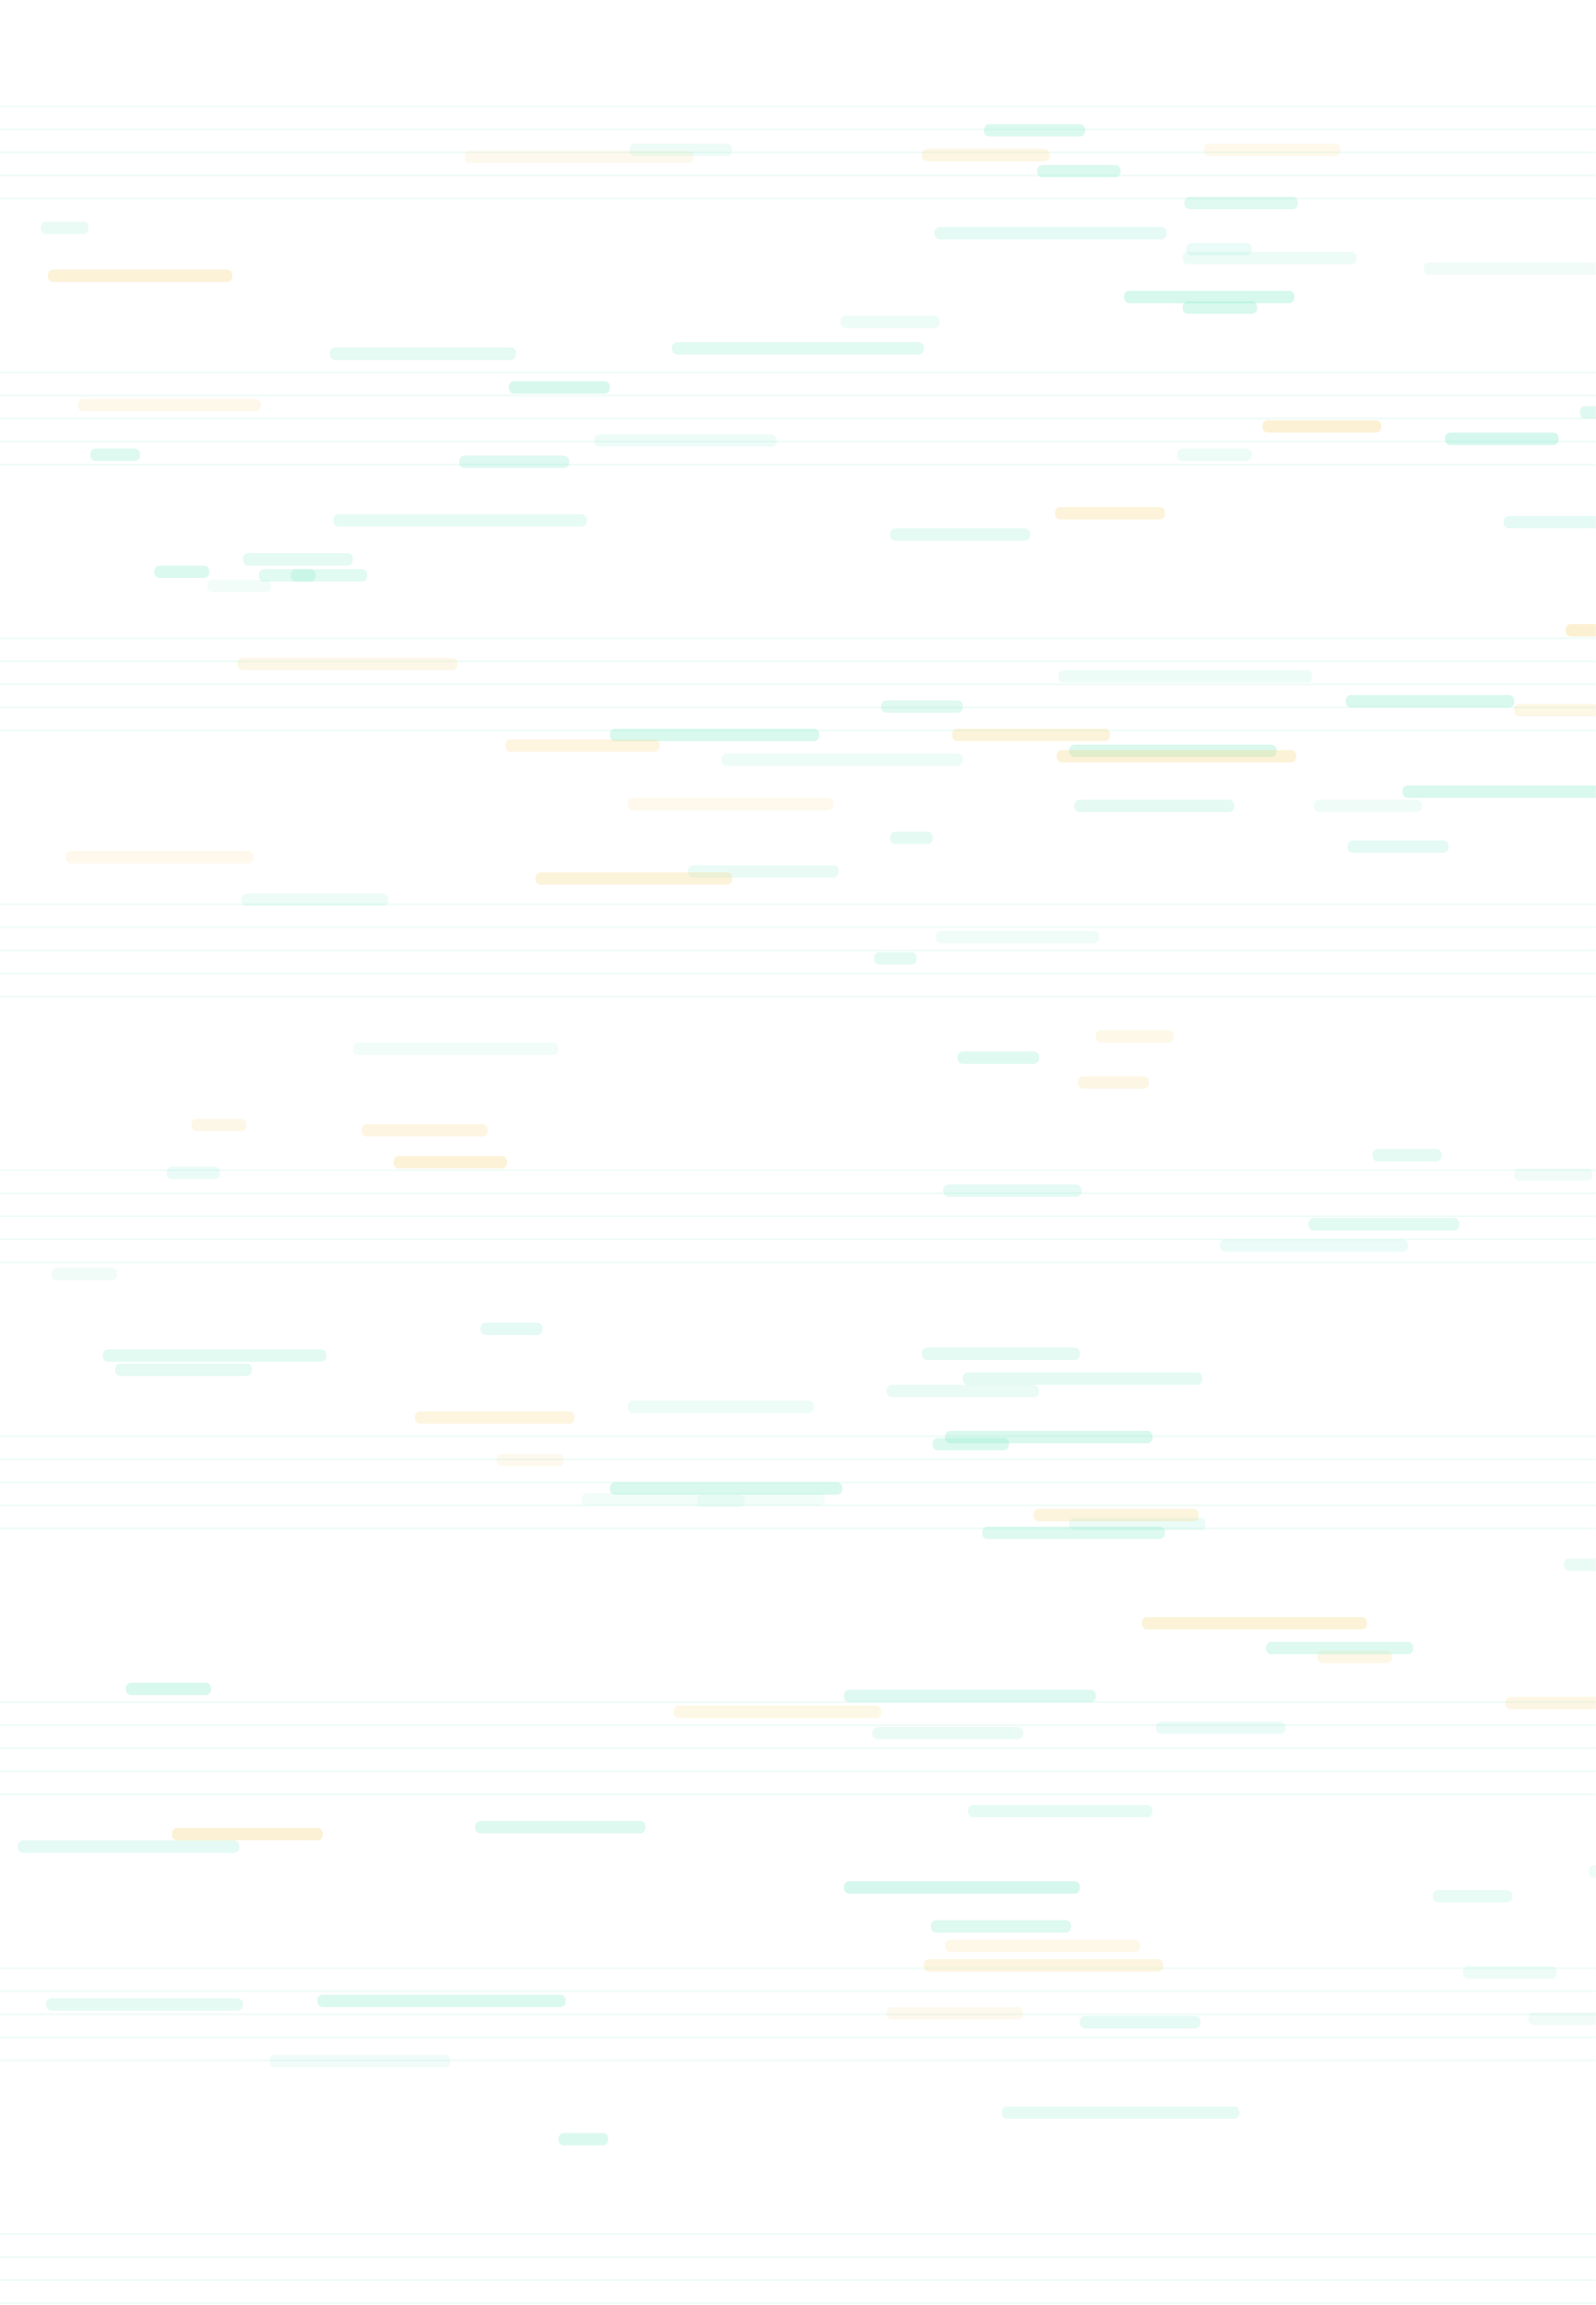
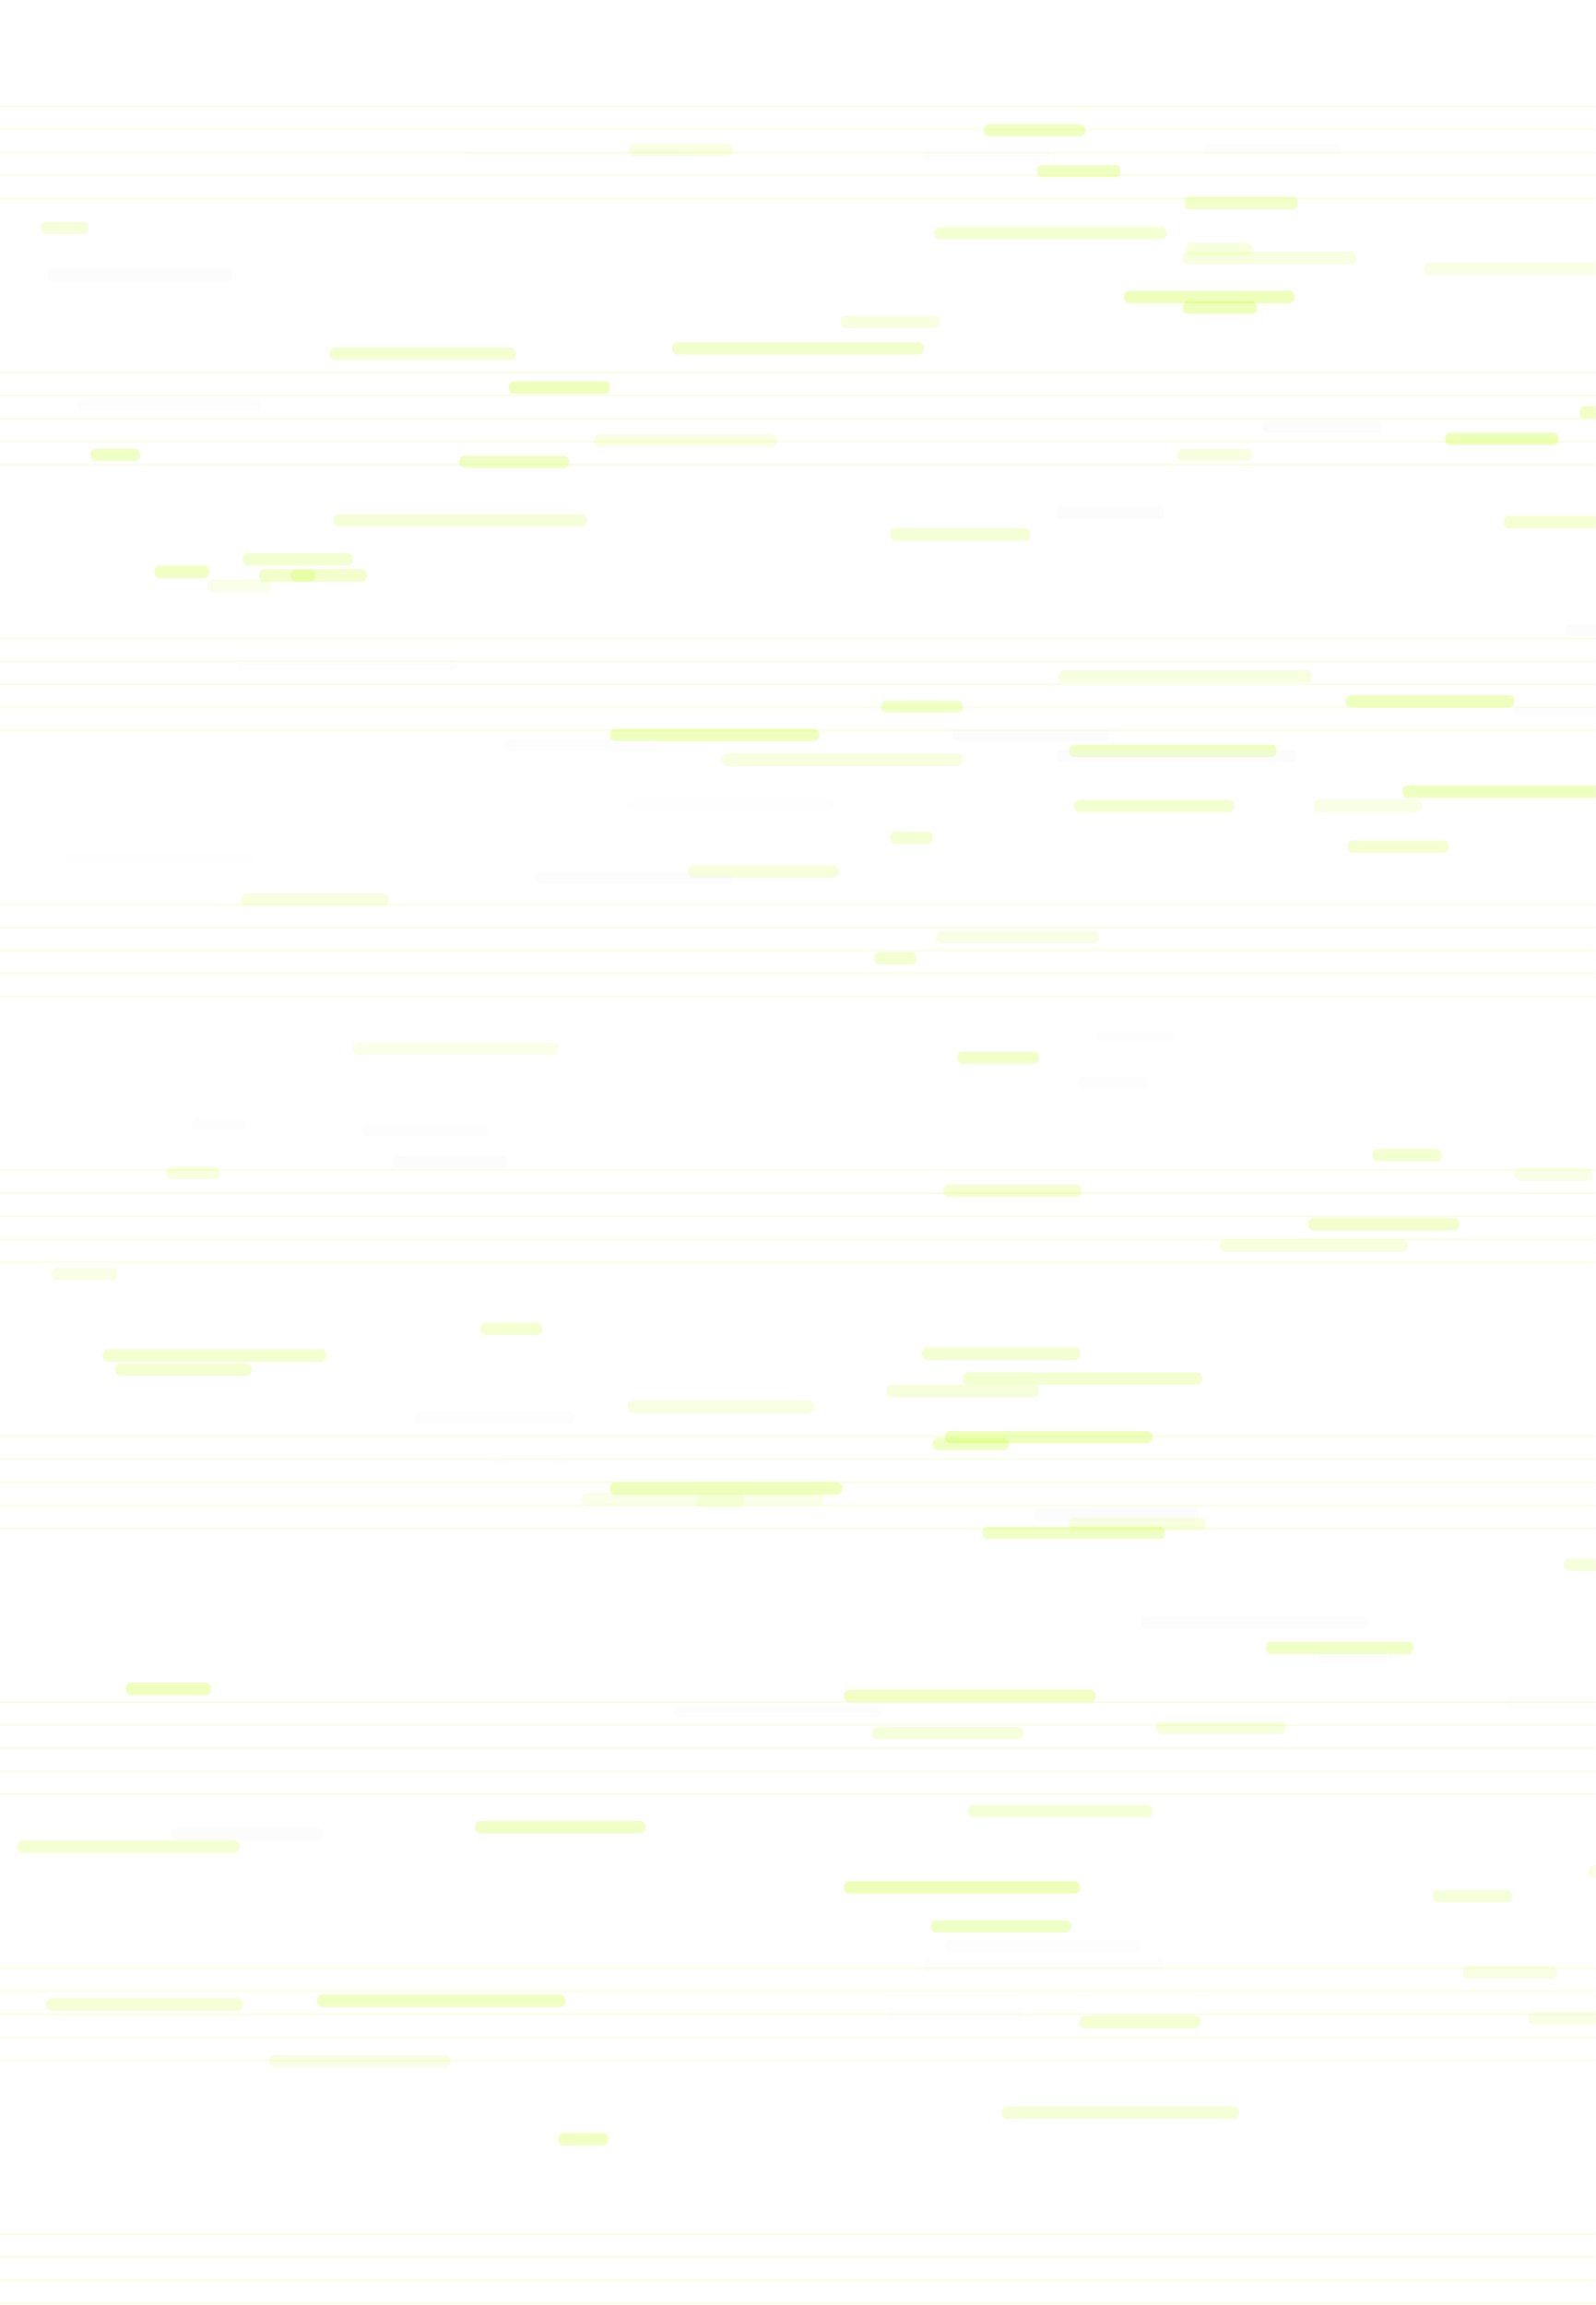
<svg xmlns="http://www.w3.org/2000/svg" viewBox="0 0 900 1300" width="900" height="1300" preserveAspectRatio="xMidYMid slice">
-   <line x1="0" y1="60" x2="900" y2="60" stroke="#7CE7C6" stroke-width="1" opacity=".13" />
-   <line x1="0" y1="73" x2="900" y2="73" stroke="#7CE7C6" stroke-width="1" opacity=".13" />
-   <line x1="0" y1="86" x2="900" y2="86" stroke="#7CE7C6" stroke-width="1" opacity=".13" />
-   <line x1="0" y1="99" x2="900" y2="99" stroke="#7CE7C6" stroke-width="1" opacity=".13" />
-   <line x1="0" y1="112" x2="900" y2="112" stroke="#7CE7C6" stroke-width="1" opacity=".13" />
-   <line x1="0" y1="210" x2="900" y2="210" stroke="#7CE7C6" stroke-width="1" opacity=".13" />
-   <line x1="0" y1="223" x2="900" y2="223" stroke="#7CE7C6" stroke-width="1" opacity=".13" />
-   <line x1="0" y1="236" x2="900" y2="236" stroke="#7CE7C6" stroke-width="1" opacity=".13" />
-   <line x1="0" y1="249" x2="900" y2="249" stroke="#7CE7C6" stroke-width="1" opacity=".13" />
-   <line x1="0" y1="262" x2="900" y2="262" stroke="#7CE7C6" stroke-width="1" opacity=".13" />
-   <line x1="0" y1="360" x2="900" y2="360" stroke="#7CE7C6" stroke-width="1" opacity=".13" />
-   <line x1="0" y1="373" x2="900" y2="373" stroke="#7CE7C6" stroke-width="1" opacity=".13" />
-   <line x1="0" y1="386" x2="900" y2="386" stroke="#7CE7C6" stroke-width="1" opacity=".13" />
-   <line x1="0" y1="399" x2="900" y2="399" stroke="#7CE7C6" stroke-width="1" opacity=".13" />
-   <line x1="0" y1="412" x2="900" y2="412" stroke="#7CE7C6" stroke-width="1" opacity=".13" />
-   <line x1="0" y1="510" x2="900" y2="510" stroke="#7CE7C6" stroke-width="1" opacity=".13" />
-   <line x1="0" y1="523" x2="900" y2="523" stroke="#7CE7C6" stroke-width="1" opacity=".13" />
-   <line x1="0" y1="536" x2="900" y2="536" stroke="#7CE7C6" stroke-width="1" opacity=".13" />
-   <line x1="0" y1="549" x2="900" y2="549" stroke="#7CE7C6" stroke-width="1" opacity=".13" />
-   <line x1="0" y1="562" x2="900" y2="562" stroke="#7CE7C6" stroke-width="1" opacity=".13" />
-   <line x1="0" y1="660" x2="900" y2="660" stroke="#7CE7C6" stroke-width="1" opacity=".13" />
-   <line x1="0" y1="673" x2="900" y2="673" stroke="#7CE7C6" stroke-width="1" opacity=".13" />
-   <line x1="0" y1="686" x2="900" y2="686" stroke="#7CE7C6" stroke-width="1" opacity=".13" />
-   <line x1="0" y1="699" x2="900" y2="699" stroke="#7CE7C6" stroke-width="1" opacity=".13" />
-   <line x1="0" y1="712" x2="900" y2="712" stroke="#7CE7C6" stroke-width="1" opacity=".13" />
-   <line x1="0" y1="810" x2="900" y2="810" stroke="#7CE7C6" stroke-width="1" opacity=".13" />
-   <line x1="0" y1="823" x2="900" y2="823" stroke="#7CE7C6" stroke-width="1" opacity=".13" />
-   <line x1="0" y1="836" x2="900" y2="836" stroke="#7CE7C6" stroke-width="1" opacity=".13" />
-   <line x1="0" y1="849" x2="900" y2="849" stroke="#7CE7C6" stroke-width="1" opacity=".13" />
-   <line x1="0" y1="862" x2="900" y2="862" stroke="#7CE7C6" stroke-width="1" opacity=".13" />
-   <line x1="0" y1="960" x2="900" y2="960" stroke="#7CE7C6" stroke-width="1" opacity=".13" />
-   <line x1="0" y1="973" x2="900" y2="973" stroke="#7CE7C6" stroke-width="1" opacity=".13" />
-   <line x1="0" y1="986" x2="900" y2="986" stroke="#7CE7C6" stroke-width="1" opacity=".13" />
-   <line x1="0" y1="999" x2="900" y2="999" stroke="#7CE7C6" stroke-width="1" opacity=".13" />
-   <line x1="0" y1="1012" x2="900" y2="1012" stroke="#7CE7C6" stroke-width="1" opacity=".13" />
-   <line x1="0" y1="1110" x2="900" y2="1110" stroke="#7CE7C6" stroke-width="1" opacity=".13" />
-   <line x1="0" y1="1123" x2="900" y2="1123" stroke="#7CE7C6" stroke-width="1" opacity=".13" />
-   <line x1="0" y1="1136" x2="900" y2="1136" stroke="#7CE7C6" stroke-width="1" opacity=".13" />
-   <line x1="0" y1="1149" x2="900" y2="1149" stroke="#7CE7C6" stroke-width="1" opacity=".13" />
-   <line x1="0" y1="1162" x2="900" y2="1162" stroke="#7CE7C6" stroke-width="1" opacity=".13" />
-   <line x1="0" y1="1260" x2="900" y2="1260" stroke="#7CE7C6" stroke-width="1" opacity=".13" />
-   <line x1="0" y1="1273" x2="900" y2="1273" stroke="#7CE7C6" stroke-width="1" opacity=".13" />
-   <line x1="0" y1="1286" x2="900" y2="1286" stroke="#7CE7C6" stroke-width="1" opacity=".13" />
-   <line x1="0" y1="1299" x2="900" y2="1299" stroke="#7CE7C6" stroke-width="1" opacity=".13" />
-   <line x1="0" y1="1312" x2="900" y2="1312" stroke="#7CE7C6" stroke-width="1" opacity=".13" />
-   <rect x="537" y="411" width="89" height="7" rx="3" fill="#F5D06F" opacity="0.25" />
-   <rect x="476" y="1061" width="133" height="7" rx="3" fill="#7CE7C6" opacity="0.32" />
-   <rect x="188" y="290" width="143" height="7" rx="3" fill="#7CE7C6" opacity="0.18" />
-   <rect x="27" y="152" width="104" height="7" rx="3" fill="#F5D06F" opacity="0.28" />
-   <rect x="667" y="142" width="98" height="7" rx="3" fill="#7CE7C6" opacity="0.14" />
-   <rect x="803" y="148" width="120" height="7" rx="3" fill="#7CE7C6" opacity="0.11" />
-   <rect x="644" y="912" width="127" height="7" rx="3" fill="#F5D06F" opacity="0.28" />
-   <rect x="668" y="111" width="64" height="7" rx="3" fill="#7CE7C6" opacity="0.24" />
-   <rect x="344" y="411" width="118" height="7" rx="3" fill="#7CE7C6" opacity="0.29" />
-   <rect x="502" y="298" width="79" height="7" rx="3" fill="#7CE7C6" opacity="0.19" />
-   <rect x="268" y="1027" width="96" height="7" rx="3" fill="#7CE7C6" opacity="0.26" />
-   <rect x="528" y="525" width="92" height="7" rx="3" fill="#7CE7C6" opacity="0.12" />
-   <rect x="532" y="668" width="78" height="7" rx="3" fill="#7CE7C6" opacity="0.20" />
-   <rect x="71" y="949" width="48" height="7" rx="3" fill="#7CE7C6" opacity="0.29" />
-   <rect x="543" y="774" width="135" height="7" rx="3" fill="#7CE7C6" opacity="0.21" />
-   <rect x="354" y="790" width="105" height="7" rx="3" fill="#7CE7C6" opacity="0.14" />
-   <rect x="555" y="70" width="57" height="7" rx="3" fill="#7CE7C6" opacity="0.27" />
-   <rect x="388" y="488" width="85" height="7" rx="3" fill="#7CE7C6" opacity="0.16" />
-   <rect x="759" y="392" width="95" height="7" rx="3" fill="#7CE7C6" opacity="0.29" />
-   <rect x="618" y="581" width="44" height="7" rx="3" fill="#F5D06F" opacity="0.16" />
-   <rect x="199" y="588" width="116" height="7" rx="3" fill="#7CE7C6" opacity="0.10" />
-   <rect x="379" y="193" width="142" height="7" rx="3" fill="#7CE7C6" opacity="0.23" />
-   <rect x="533" y="1094" width="110" height="7" rx="3" fill="#F5D06F" opacity="0.16" />
-   <rect x="204" y="634" width="71" height="7" rx="3" fill="#F5D06F" opacity="0.21" />
-   <rect x="849" y="957" width="84" height="7" rx="3" fill="#F5D06F" opacity="0.19" />
-   <rect x="525" y="1083" width="79" height="7" rx="3" fill="#7CE7C6" opacity="0.26" />
-   <rect x="808" y="1066" width="45" height="7" rx="3" fill="#7CE7C6" opacity="0.17" />
-   <rect x="44" y="225" width="103" height="7" rx="3" fill="#F5D06F" opacity="0.15" />
-   <rect x="497" y="395" width="46" height="7" rx="3" fill="#7CE7C6" opacity="0.24" />
-   <rect x="825" y="1109" width="53" height="7" rx="3" fill="#7CE7C6" opacity="0.13" />
-   <rect x="741" y="451" width="61" height="7" rx="3" fill="#7CE7C6" opacity="0.12" />
-   <rect x="760" y="474" width="57" height="7" rx="3" fill="#7CE7C6" opacity="0.20" />
-   <rect x="500" y="1132" width="77" height="7" rx="3" fill="#F5D06F" opacity="0.12" />
-   <rect x="526" y="811" width="43" height="7" rx="3" fill="#7CE7C6" opacity="0.27" />
-   <rect x="527" y="128" width="131" height="7" rx="3" fill="#7CE7C6" opacity="0.20" />
-   <rect x="743" y="931" width="42" height="7" rx="3" fill="#F5D06F" opacity="0.17" />
-   <rect x="87" y="319" width="31" height="7" rx="3" fill="#7CE7C6" opacity="0.27" />
-   <rect x="520" y="84" width="72" height="7" rx="3" fill="#F5D06F" opacity="0.20" />
-   <rect x="164" y="321" width="43" height="7" rx="3" fill="#7CE7C6" opacity="0.23" />
-   <rect x="280" y="820" width="38" height="7" rx="3" fill="#F5D06F" opacity="0.12" />
-   <rect x="891" y="229" width="55" height="7" rx="3" fill="#7CE7C6" opacity="0.25" />
-   <rect x="393" y="843" width="27" height="7" rx="3" fill="#7CE7C6" opacity="0.10" />
-   <rect x="108" y="631" width="31" height="7" rx="3" fill="#F5D06F" opacity="0.17" />
-   <rect x="137" y="312" width="62" height="7" rx="3" fill="#7CE7C6" opacity="0.21" />
-   <rect x="882" y="879" width="95" height="7" rx="3" fill="#7CE7C6" opacity="0.16" />
-   <rect x="714" y="926" width="83" height="7" rx="3" fill="#7CE7C6" opacity="0.26" />
-   <rect x="669" y="137" width="37" height="7" rx="3" fill="#7CE7C6" opacity="0.15" />
-   <rect x="234" y="796" width="90" height="7" rx="3" fill="#F5D06F" opacity="0.22" />
-   <rect x="774" y="648" width="39" height="7" rx="3" fill="#7CE7C6" opacity="0.21" />
-   <rect x="476" y="953" width="142" height="7" rx="3" fill="#7CE7C6" opacity="0.25" />
-   <rect x="791" y="443" width="134" height="7" rx="3" fill="#7CE7C6" opacity="0.29" />
-   <rect x="862" y="1135" width="127" height="7" rx="3" fill="#7CE7C6" opacity="0.11" />
-   <rect x="634" y="164" width="96" height="7" rx="3" fill="#7CE7C6" opacity="0.31" />
-   <rect x="10" y="1038" width="125" height="7" rx="3" fill="#7CE7C6" opacity="0.20" />
-   <rect x="94" y="658" width="30" height="7" rx="3" fill="#7CE7C6" opacity="0.15" />
-   <rect x="380" y="962" width="117" height="7" rx="3" fill="#F5D06F" opacity="0.18" />
-   <rect x="738" y="687" width="85" height="7" rx="3" fill="#7CE7C6" opacity="0.23" />
-   <rect x="474" y="178" width="56" height="7" rx="3" fill="#7CE7C6" opacity="0.14" />
-   <rect x="285" y="417" width="87" height="7" rx="3" fill="#F5D06F" opacity="0.22" />
-   <rect x="521" y="1105" width="135" height="7" rx="3" fill="#F5D06F" opacity="0.22" />
-   <rect x="667" y="170" width="42" height="7" rx="3" fill="#7CE7C6" opacity="0.30" />
-   <rect x="585" y="93" width="47" height="7" rx="3" fill="#7CE7C6" opacity="0.27" />
-   <rect x="652" y="971" width="73" height="7" rx="3" fill="#7CE7C6" opacity="0.15" />
-   <rect x="603" y="856" width="77" height="7" rx="3" fill="#7CE7C6" opacity="0.15" />
-   <rect x="262" y="85" width="129" height="7" rx="3" fill="#F5D06F" opacity="0.12" />
-   <rect x="354" y="450" width="116" height="7" rx="3" fill="#F5D06F" opacity="0.13" />
-   <rect x="186" y="196" width="105" height="7" rx="3" fill="#7CE7C6" opacity="0.21" />
-   <rect x="883" y="352" width="105" height="7" rx="3" fill="#F5D06F" opacity="0.31" />
-   <rect x="583" y="851" width="93" height="7" rx="3" fill="#F5D06F" opacity="0.24" />
-   <rect x="492" y="974" width="85" height="7" rx="3" fill="#7CE7C6" opacity="0.16" />
-   <rect x="896" y="1052" width="143" height="7" rx="3" fill="#7CE7C6" opacity="0.13" />
-   <rect x="597" y="378" width="143" height="7" rx="3" fill="#7CE7C6" opacity="0.14" />
-   <rect x="854" y="659" width="44" height="7" rx="3" fill="#7CE7C6" opacity="0.11" />
-   <rect x="37" y="480" width="106" height="7" rx="3" fill="#F5D06F" opacity="0.13" />
-   <rect x="520" y="760" width="89" height="7" rx="3" fill="#7CE7C6" opacity="0.21" />
-   <rect x="335" y="245" width="103" height="7" rx="3" fill="#7CE7C6" opacity="0.13" />
-   <rect x="97" y="1031" width="85" height="7" rx="3" fill="#F5D06F" opacity="0.29" />
-   <rect x="848" y="291" width="139" height="7" rx="3" fill="#7CE7C6" opacity="0.20" />
-   <rect x="271" y="746" width="35" height="7" rx="3" fill="#7CE7C6" opacity="0.20" />
-   <rect x="152" y="1159" width="102" height="7" rx="3" fill="#7CE7C6" opacity="0.11" />
-   <rect x="540" y="593" width="46" height="7" rx="3" fill="#7CE7C6" opacity="0.24" />
-   <rect x="58" y="761" width="126" height="7" rx="3" fill="#7CE7C6" opacity="0.22" />
-   <rect x="117" y="327" width="36" height="7" rx="3" fill="#7CE7C6" opacity="0.10" />
-   <rect x="29" y="715" width="37" height="7" rx="3" fill="#7CE7C6" opacity="0.11" />
-   <rect x="815" y="244" width="64" height="7" rx="3" fill="#7CE7C6" opacity="0.32" />
-   <rect x="679" y="81" width="77" height="7" rx="3" fill="#F5D06F" opacity="0.14" />
-   <rect x="179" y="1125" width="140" height="7" rx="3" fill="#7CE7C6" opacity="0.27" />
-   <rect x="546" y="1018" width="104" height="7" rx="3" fill="#7CE7C6" opacity="0.18" />
-   <rect x="712" y="237" width="67" height="7" rx="3" fill="#F5D06F" opacity="0.30" />
-   <rect x="259" y="257" width="62" height="7" rx="3" fill="#7CE7C6" opacity="0.25" />
-   <rect x="344" y="836" width="131" height="7" rx="3" fill="#7CE7C6" opacity="0.29" />
-   <rect x="608" y="607" width="40" height="7" rx="3" fill="#F5D06F" opacity="0.19" />
-   <rect x="287" y="215" width="57" height="7" rx="3" fill="#7CE7C6" opacity="0.30" />
-   <rect x="533" y="807" width="117" height="7" rx="3" fill="#7CE7C6" opacity="0.29" />
-   <rect x="493" y="537" width="24" height="7" rx="3" fill="#7CE7C6" opacity="0.21" />
-   <rect x="328" y="842" width="137" height="7" rx="3" fill="#7CE7C6" opacity="0.10" />
-   <rect x="355" y="81" width="58" height="7" rx="3" fill="#7CE7C6" opacity="0.13" />
-   <rect x="664" y="253" width="42" height="7" rx="3" fill="#7CE7C6" opacity="0.14" />
-   <rect x="565" y="1188" width="134" height="7" rx="3" fill="#7CE7C6" opacity="0.18" />
-   <rect x="554" y="861" width="103" height="7" rx="3" fill="#7CE7C6" opacity="0.26" />
-   <rect x="23" y="125" width="27" height="7" rx="3" fill="#7CE7C6" opacity="0.16" />
-   <rect x="854" y="397" width="133" height="7" rx="3" fill="#F5D06F" opacity="0.18" />
-   <rect x="595" y="286" width="62" height="7" rx="3" fill="#F5D06F" opacity="0.26" />
-   <rect x="500" y="781" width="86" height="7" rx="3" fill="#7CE7C6" opacity="0.16" />
-   <rect x="315" y="1203" width="28" height="7" rx="3" fill="#7CE7C6" opacity="0.27" />
-   <rect x="26" y="1127" width="111" height="7" rx="3" fill="#7CE7C6" opacity="0.19" />
-   <rect x="65" y="769" width="77" height="7" rx="3" fill="#7CE7C6" opacity="0.21" />
-   <rect x="134" y="371" width="124" height="7" rx="3" fill="#F5D06F" opacity="0.17" />
-   <rect x="146" y="321" width="32" height="7" rx="3" fill="#7CE7C6" opacity="0.23" />
-   <rect x="606" y="451" width="90" height="7" rx="3" fill="#7CE7C6" opacity="0.21" />
-   <rect x="502" y="469" width="24" height="7" rx="3" fill="#7CE7C6" opacity="0.19" />
-   <rect x="136" y="504" width="83" height="7" rx="3" fill="#7CE7C6" opacity="0.14" />
-   <rect x="302" y="492" width="111" height="7" rx="3" fill="#F5D06F" opacity="0.25" />
-   <rect x="407" y="425" width="136" height="7" rx="3" fill="#7CE7C6" opacity="0.14" />
-   <rect x="688" y="699" width="106" height="7" rx="3" fill="#7CE7C6" opacity="0.15" />
-   <rect x="603" y="420" width="117" height="7" rx="3" fill="#7CE7C6" opacity="0.28" />
-   <rect x="222" y="652" width="64" height="7" rx="3" fill="#F5D06F" opacity="0.28" />
-   <rect x="609" y="1137" width="68" height="7" rx="3" fill="#7CE7C6" opacity="0.20" />
-   <rect x="51" y="253" width="28" height="7" rx="3" fill="#7CE7C6" opacity="0.26" />
-   <rect x="596" y="423" width="135" height="7" rx="3" fill="#F5D06F" opacity="0.28" />
+   <line x1="0" y1="60" x2="900" y2="60" stroke="#C6FF1F" stroke-width="1" opacity=".13" />
+   <line x1="0" y1="73" x2="900" y2="73" stroke="#C6FF1F" stroke-width="1" opacity=".13" />
+   <line x1="0" y1="86" x2="900" y2="86" stroke="#C6FF1F" stroke-width="1" opacity=".13" />
+   <line x1="0" y1="99" x2="900" y2="99" stroke="#C6FF1F" stroke-width="1" opacity=".13" />
+   <line x1="0" y1="112" x2="900" y2="112" stroke="#C6FF1F" stroke-width="1" opacity=".13" />
+   <line x1="0" y1="210" x2="900" y2="210" stroke="#C6FF1F" stroke-width="1" opacity=".13" />
+   <line x1="0" y1="223" x2="900" y2="223" stroke="#C6FF1F" stroke-width="1" opacity=".13" />
+   <line x1="0" y1="236" x2="900" y2="236" stroke="#C6FF1F" stroke-width="1" opacity=".13" />
+   <line x1="0" y1="249" x2="900" y2="249" stroke="#C6FF1F" stroke-width="1" opacity=".13" />
+   <line x1="0" y1="262" x2="900" y2="262" stroke="#C6FF1F" stroke-width="1" opacity=".13" />
+   <line x1="0" y1="360" x2="900" y2="360" stroke="#C6FF1F" stroke-width="1" opacity=".13" />
+   <line x1="0" y1="373" x2="900" y2="373" stroke="#C6FF1F" stroke-width="1" opacity=".13" />
+   <line x1="0" y1="386" x2="900" y2="386" stroke="#C6FF1F" stroke-width="1" opacity=".13" />
+   <line x1="0" y1="399" x2="900" y2="399" stroke="#C6FF1F" stroke-width="1" opacity=".13" />
+   <line x1="0" y1="412" x2="900" y2="412" stroke="#C6FF1F" stroke-width="1" opacity=".13" />
+   <line x1="0" y1="510" x2="900" y2="510" stroke="#C6FF1F" stroke-width="1" opacity=".13" />
+   <line x1="0" y1="523" x2="900" y2="523" stroke="#C6FF1F" stroke-width="1" opacity=".13" />
+   <line x1="0" y1="536" x2="900" y2="536" stroke="#C6FF1F" stroke-width="1" opacity=".13" />
+   <line x1="0" y1="549" x2="900" y2="549" stroke="#C6FF1F" stroke-width="1" opacity=".13" />
+   <line x1="0" y1="562" x2="900" y2="562" stroke="#C6FF1F" stroke-width="1" opacity=".13" />
+   <line x1="0" y1="660" x2="900" y2="660" stroke="#C6FF1F" stroke-width="1" opacity=".13" />
+   <line x1="0" y1="673" x2="900" y2="673" stroke="#C6FF1F" stroke-width="1" opacity=".13" />
+   <line x1="0" y1="686" x2="900" y2="686" stroke="#C6FF1F" stroke-width="1" opacity=".13" />
+   <line x1="0" y1="699" x2="900" y2="699" stroke="#C6FF1F" stroke-width="1" opacity=".13" />
+   <line x1="0" y1="712" x2="900" y2="712" stroke="#C6FF1F" stroke-width="1" opacity=".13" />
+   <line x1="0" y1="810" x2="900" y2="810" stroke="#C6FF1F" stroke-width="1" opacity=".13" />
+   <line x1="0" y1="823" x2="900" y2="823" stroke="#C6FF1F" stroke-width="1" opacity=".13" />
+   <line x1="0" y1="836" x2="900" y2="836" stroke="#C6FF1F" stroke-width="1" opacity=".13" />
+   <line x1="0" y1="849" x2="900" y2="849" stroke="#C6FF1F" stroke-width="1" opacity=".13" />
+   <line x1="0" y1="862" x2="900" y2="862" stroke="#C6FF1F" stroke-width="1" opacity=".13" />
+   <line x1="0" y1="960" x2="900" y2="960" stroke="#C6FF1F" stroke-width="1" opacity=".13" />
+   <line x1="0" y1="973" x2="900" y2="973" stroke="#C6FF1F" stroke-width="1" opacity=".13" />
+   <line x1="0" y1="986" x2="900" y2="986" stroke="#C6FF1F" stroke-width="1" opacity=".13" />
+   <line x1="0" y1="999" x2="900" y2="999" stroke="#C6FF1F" stroke-width="1" opacity=".13" />
+   <line x1="0" y1="1012" x2="900" y2="1012" stroke="#C6FF1F" stroke-width="1" opacity=".13" />
+   <line x1="0" y1="1110" x2="900" y2="1110" stroke="#C6FF1F" stroke-width="1" opacity=".13" />
+   <line x1="0" y1="1123" x2="900" y2="1123" stroke="#C6FF1F" stroke-width="1" opacity=".13" />
+   <line x1="0" y1="1136" x2="900" y2="1136" stroke="#C6FF1F" stroke-width="1" opacity=".13" />
+   <line x1="0" y1="1149" x2="900" y2="1149" stroke="#C6FF1F" stroke-width="1" opacity=".13" />
+   <line x1="0" y1="1162" x2="900" y2="1162" stroke="#C6FF1F" stroke-width="1" opacity=".13" />
+   <line x1="0" y1="1260" x2="900" y2="1260" stroke="#C6FF1F" stroke-width="1" opacity=".13" />
+   <line x1="0" y1="1273" x2="900" y2="1273" stroke="#C6FF1F" stroke-width="1" opacity=".13" />
+   <line x1="0" y1="1286" x2="900" y2="1286" stroke="#C6FF1F" stroke-width="1" opacity=".13" />
+   <line x1="0" y1="1299" x2="900" y2="1299" stroke="#C6FF1F" stroke-width="1" opacity=".13" />
+   <line x1="0" y1="1312" x2="900" y2="1312" stroke="#C6FF1F" stroke-width="1" opacity=".13" />
+   <rect x="537" y="411" width="89" height="7" rx="3" fill="#F4F4F4" opacity="0.25" />
+   <rect x="476" y="1061" width="133" height="7" rx="3" fill="#C6FF1F" opacity="0.32" />
+   <rect x="188" y="290" width="143" height="7" rx="3" fill="#C6FF1F" opacity="0.18" />
+   <rect x="27" y="152" width="104" height="7" rx="3" fill="#F4F4F4" opacity="0.28" />
+   <rect x="667" y="142" width="98" height="7" rx="3" fill="#C6FF1F" opacity="0.14" />
+   <rect x="803" y="148" width="120" height="7" rx="3" fill="#C6FF1F" opacity="0.11" />
+   <rect x="644" y="912" width="127" height="7" rx="3" fill="#F4F4F4" opacity="0.28" />
+   <rect x="668" y="111" width="64" height="7" rx="3" fill="#C6FF1F" opacity="0.24" />
+   <rect x="344" y="411" width="118" height="7" rx="3" fill="#C6FF1F" opacity="0.29" />
+   <rect x="502" y="298" width="79" height="7" rx="3" fill="#C6FF1F" opacity="0.19" />
+   <rect x="268" y="1027" width="96" height="7" rx="3" fill="#C6FF1F" opacity="0.26" />
+   <rect x="528" y="525" width="92" height="7" rx="3" fill="#C6FF1F" opacity="0.12" />
+   <rect x="532" y="668" width="78" height="7" rx="3" fill="#C6FF1F" opacity="0.20" />
+   <rect x="71" y="949" width="48" height="7" rx="3" fill="#C6FF1F" opacity="0.29" />
+   <rect x="543" y="774" width="135" height="7" rx="3" fill="#C6FF1F" opacity="0.21" />
+   <rect x="354" y="790" width="105" height="7" rx="3" fill="#C6FF1F" opacity="0.14" />
+   <rect x="555" y="70" width="57" height="7" rx="3" fill="#C6FF1F" opacity="0.27" />
+   <rect x="388" y="488" width="85" height="7" rx="3" fill="#C6FF1F" opacity="0.16" />
+   <rect x="759" y="392" width="95" height="7" rx="3" fill="#C6FF1F" opacity="0.29" />
+   <rect x="618" y="581" width="44" height="7" rx="3" fill="#F4F4F4" opacity="0.16" />
+   <rect x="199" y="588" width="116" height="7" rx="3" fill="#C6FF1F" opacity="0.10" />
+   <rect x="379" y="193" width="142" height="7" rx="3" fill="#C6FF1F" opacity="0.23" />
+   <rect x="533" y="1094" width="110" height="7" rx="3" fill="#F4F4F4" opacity="0.16" />
+   <rect x="204" y="634" width="71" height="7" rx="3" fill="#F4F4F4" opacity="0.21" />
+   <rect x="849" y="957" width="84" height="7" rx="3" fill="#F4F4F4" opacity="0.19" />
+   <rect x="525" y="1083" width="79" height="7" rx="3" fill="#C6FF1F" opacity="0.26" />
+   <rect x="808" y="1066" width="45" height="7" rx="3" fill="#C6FF1F" opacity="0.17" />
+   <rect x="44" y="225" width="103" height="7" rx="3" fill="#F4F4F4" opacity="0.15" />
+   <rect x="497" y="395" width="46" height="7" rx="3" fill="#C6FF1F" opacity="0.24" />
+   <rect x="825" y="1109" width="53" height="7" rx="3" fill="#C6FF1F" opacity="0.13" />
+   <rect x="741" y="451" width="61" height="7" rx="3" fill="#C6FF1F" opacity="0.12" />
+   <rect x="760" y="474" width="57" height="7" rx="3" fill="#C6FF1F" opacity="0.20" />
+   <rect x="500" y="1132" width="77" height="7" rx="3" fill="#F4F4F4" opacity="0.12" />
+   <rect x="526" y="811" width="43" height="7" rx="3" fill="#C6FF1F" opacity="0.27" />
+   <rect x="527" y="128" width="131" height="7" rx="3" fill="#C6FF1F" opacity="0.20" />
+   <rect x="743" y="931" width="42" height="7" rx="3" fill="#F4F4F4" opacity="0.17" />
+   <rect x="87" y="319" width="31" height="7" rx="3" fill="#C6FF1F" opacity="0.27" />
+   <rect x="520" y="84" width="72" height="7" rx="3" fill="#F4F4F4" opacity="0.20" />
+   <rect x="164" y="321" width="43" height="7" rx="3" fill="#C6FF1F" opacity="0.23" />
+   <rect x="280" y="820" width="38" height="7" rx="3" fill="#F4F4F4" opacity="0.12" />
+   <rect x="891" y="229" width="55" height="7" rx="3" fill="#C6FF1F" opacity="0.25" />
+   <rect x="393" y="843" width="27" height="7" rx="3" fill="#C6FF1F" opacity="0.10" />
+   <rect x="108" y="631" width="31" height="7" rx="3" fill="#F4F4F4" opacity="0.17" />
+   <rect x="137" y="312" width="62" height="7" rx="3" fill="#C6FF1F" opacity="0.21" />
+   <rect x="882" y="879" width="95" height="7" rx="3" fill="#C6FF1F" opacity="0.16" />
+   <rect x="714" y="926" width="83" height="7" rx="3" fill="#C6FF1F" opacity="0.26" />
+   <rect x="669" y="137" width="37" height="7" rx="3" fill="#C6FF1F" opacity="0.15" />
+   <rect x="234" y="796" width="90" height="7" rx="3" fill="#F4F4F4" opacity="0.22" />
+   <rect x="774" y="648" width="39" height="7" rx="3" fill="#C6FF1F" opacity="0.21" />
+   <rect x="476" y="953" width="142" height="7" rx="3" fill="#C6FF1F" opacity="0.25" />
+   <rect x="791" y="443" width="134" height="7" rx="3" fill="#C6FF1F" opacity="0.29" />
+   <rect x="862" y="1135" width="127" height="7" rx="3" fill="#C6FF1F" opacity="0.11" />
+   <rect x="634" y="164" width="96" height="7" rx="3" fill="#C6FF1F" opacity="0.31" />
+   <rect x="10" y="1038" width="125" height="7" rx="3" fill="#C6FF1F" opacity="0.20" />
+   <rect x="94" y="658" width="30" height="7" rx="3" fill="#C6FF1F" opacity="0.15" />
+   <rect x="380" y="962" width="117" height="7" rx="3" fill="#F4F4F4" opacity="0.18" />
+   <rect x="738" y="687" width="85" height="7" rx="3" fill="#C6FF1F" opacity="0.23" />
+   <rect x="474" y="178" width="56" height="7" rx="3" fill="#C6FF1F" opacity="0.14" />
+   <rect x="285" y="417" width="87" height="7" rx="3" fill="#F4F4F4" opacity="0.22" />
+   <rect x="521" y="1105" width="135" height="7" rx="3" fill="#F4F4F4" opacity="0.22" />
+   <rect x="667" y="170" width="42" height="7" rx="3" fill="#C6FF1F" opacity="0.30" />
+   <rect x="585" y="93" width="47" height="7" rx="3" fill="#C6FF1F" opacity="0.27" />
+   <rect x="652" y="971" width="73" height="7" rx="3" fill="#C6FF1F" opacity="0.15" />
+   <rect x="603" y="856" width="77" height="7" rx="3" fill="#C6FF1F" opacity="0.15" />
+   <rect x="262" y="85" width="129" height="7" rx="3" fill="#F4F4F4" opacity="0.12" />
+   <rect x="354" y="450" width="116" height="7" rx="3" fill="#F4F4F4" opacity="0.13" />
+   <rect x="186" y="196" width="105" height="7" rx="3" fill="#C6FF1F" opacity="0.21" />
+   <rect x="883" y="352" width="105" height="7" rx="3" fill="#F4F4F4" opacity="0.31" />
+   <rect x="583" y="851" width="93" height="7" rx="3" fill="#F4F4F4" opacity="0.24" />
+   <rect x="492" y="974" width="85" height="7" rx="3" fill="#C6FF1F" opacity="0.16" />
+   <rect x="896" y="1052" width="143" height="7" rx="3" fill="#C6FF1F" opacity="0.13" />
+   <rect x="597" y="378" width="143" height="7" rx="3" fill="#C6FF1F" opacity="0.14" />
+   <rect x="854" y="659" width="44" height="7" rx="3" fill="#C6FF1F" opacity="0.11" />
+   <rect x="37" y="480" width="106" height="7" rx="3" fill="#F4F4F4" opacity="0.13" />
+   <rect x="520" y="760" width="89" height="7" rx="3" fill="#C6FF1F" opacity="0.21" />
+   <rect x="335" y="245" width="103" height="7" rx="3" fill="#C6FF1F" opacity="0.13" />
+   <rect x="97" y="1031" width="85" height="7" rx="3" fill="#F4F4F4" opacity="0.29" />
+   <rect x="848" y="291" width="139" height="7" rx="3" fill="#C6FF1F" opacity="0.20" />
+   <rect x="271" y="746" width="35" height="7" rx="3" fill="#C6FF1F" opacity="0.20" />
+   <rect x="152" y="1159" width="102" height="7" rx="3" fill="#C6FF1F" opacity="0.11" />
+   <rect x="540" y="593" width="46" height="7" rx="3" fill="#C6FF1F" opacity="0.24" />
+   <rect x="58" y="761" width="126" height="7" rx="3" fill="#C6FF1F" opacity="0.22" />
+   <rect x="117" y="327" width="36" height="7" rx="3" fill="#C6FF1F" opacity="0.10" />
+   <rect x="29" y="715" width="37" height="7" rx="3" fill="#C6FF1F" opacity="0.11" />
+   <rect x="815" y="244" width="64" height="7" rx="3" fill="#C6FF1F" opacity="0.32" />
+   <rect x="679" y="81" width="77" height="7" rx="3" fill="#F4F4F4" opacity="0.14" />
+   <rect x="179" y="1125" width="140" height="7" rx="3" fill="#C6FF1F" opacity="0.27" />
+   <rect x="546" y="1018" width="104" height="7" rx="3" fill="#C6FF1F" opacity="0.18" />
+   <rect x="712" y="237" width="67" height="7" rx="3" fill="#F4F4F4" opacity="0.30" />
+   <rect x="259" y="257" width="62" height="7" rx="3" fill="#C6FF1F" opacity="0.25" />
+   <rect x="344" y="836" width="131" height="7" rx="3" fill="#C6FF1F" opacity="0.29" />
+   <rect x="608" y="607" width="40" height="7" rx="3" fill="#F4F4F4" opacity="0.19" />
+   <rect x="287" y="215" width="57" height="7" rx="3" fill="#C6FF1F" opacity="0.30" />
+   <rect x="533" y="807" width="117" height="7" rx="3" fill="#C6FF1F" opacity="0.29" />
+   <rect x="493" y="537" width="24" height="7" rx="3" fill="#C6FF1F" opacity="0.21" />
+   <rect x="328" y="842" width="137" height="7" rx="3" fill="#C6FF1F" opacity="0.10" />
+   <rect x="355" y="81" width="58" height="7" rx="3" fill="#C6FF1F" opacity="0.13" />
+   <rect x="664" y="253" width="42" height="7" rx="3" fill="#C6FF1F" opacity="0.14" />
+   <rect x="565" y="1188" width="134" height="7" rx="3" fill="#C6FF1F" opacity="0.18" />
+   <rect x="554" y="861" width="103" height="7" rx="3" fill="#C6FF1F" opacity="0.26" />
+   <rect x="23" y="125" width="27" height="7" rx="3" fill="#C6FF1F" opacity="0.16" />
+   <rect x="854" y="397" width="133" height="7" rx="3" fill="#F4F4F4" opacity="0.18" />
+   <rect x="595" y="286" width="62" height="7" rx="3" fill="#F4F4F4" opacity="0.26" />
+   <rect x="500" y="781" width="86" height="7" rx="3" fill="#C6FF1F" opacity="0.16" />
+   <rect x="315" y="1203" width="28" height="7" rx="3" fill="#C6FF1F" opacity="0.27" />
+   <rect x="26" y="1127" width="111" height="7" rx="3" fill="#C6FF1F" opacity="0.19" />
+   <rect x="65" y="769" width="77" height="7" rx="3" fill="#C6FF1F" opacity="0.21" />
+   <rect x="134" y="371" width="124" height="7" rx="3" fill="#F4F4F4" opacity="0.17" />
+   <rect x="146" y="321" width="32" height="7" rx="3" fill="#C6FF1F" opacity="0.23" />
+   <rect x="606" y="451" width="90" height="7" rx="3" fill="#C6FF1F" opacity="0.21" />
+   <rect x="502" y="469" width="24" height="7" rx="3" fill="#C6FF1F" opacity="0.19" />
+   <rect x="136" y="504" width="83" height="7" rx="3" fill="#C6FF1F" opacity="0.14" />
+   <rect x="302" y="492" width="111" height="7" rx="3" fill="#F4F4F4" opacity="0.25" />
+   <rect x="407" y="425" width="136" height="7" rx="3" fill="#C6FF1F" opacity="0.14" />
+   <rect x="688" y="699" width="106" height="7" rx="3" fill="#C6FF1F" opacity="0.15" />
+   <rect x="603" y="420" width="117" height="7" rx="3" fill="#C6FF1F" opacity="0.28" />
+   <rect x="222" y="652" width="64" height="7" rx="3" fill="#F4F4F4" opacity="0.28" />
+   <rect x="609" y="1137" width="68" height="7" rx="3" fill="#C6FF1F" opacity="0.20" />
+   <rect x="51" y="253" width="28" height="7" rx="3" fill="#C6FF1F" opacity="0.26" />
+   <rect x="596" y="423" width="135" height="7" rx="3" fill="#F4F4F4" opacity="0.28" />
</svg>
